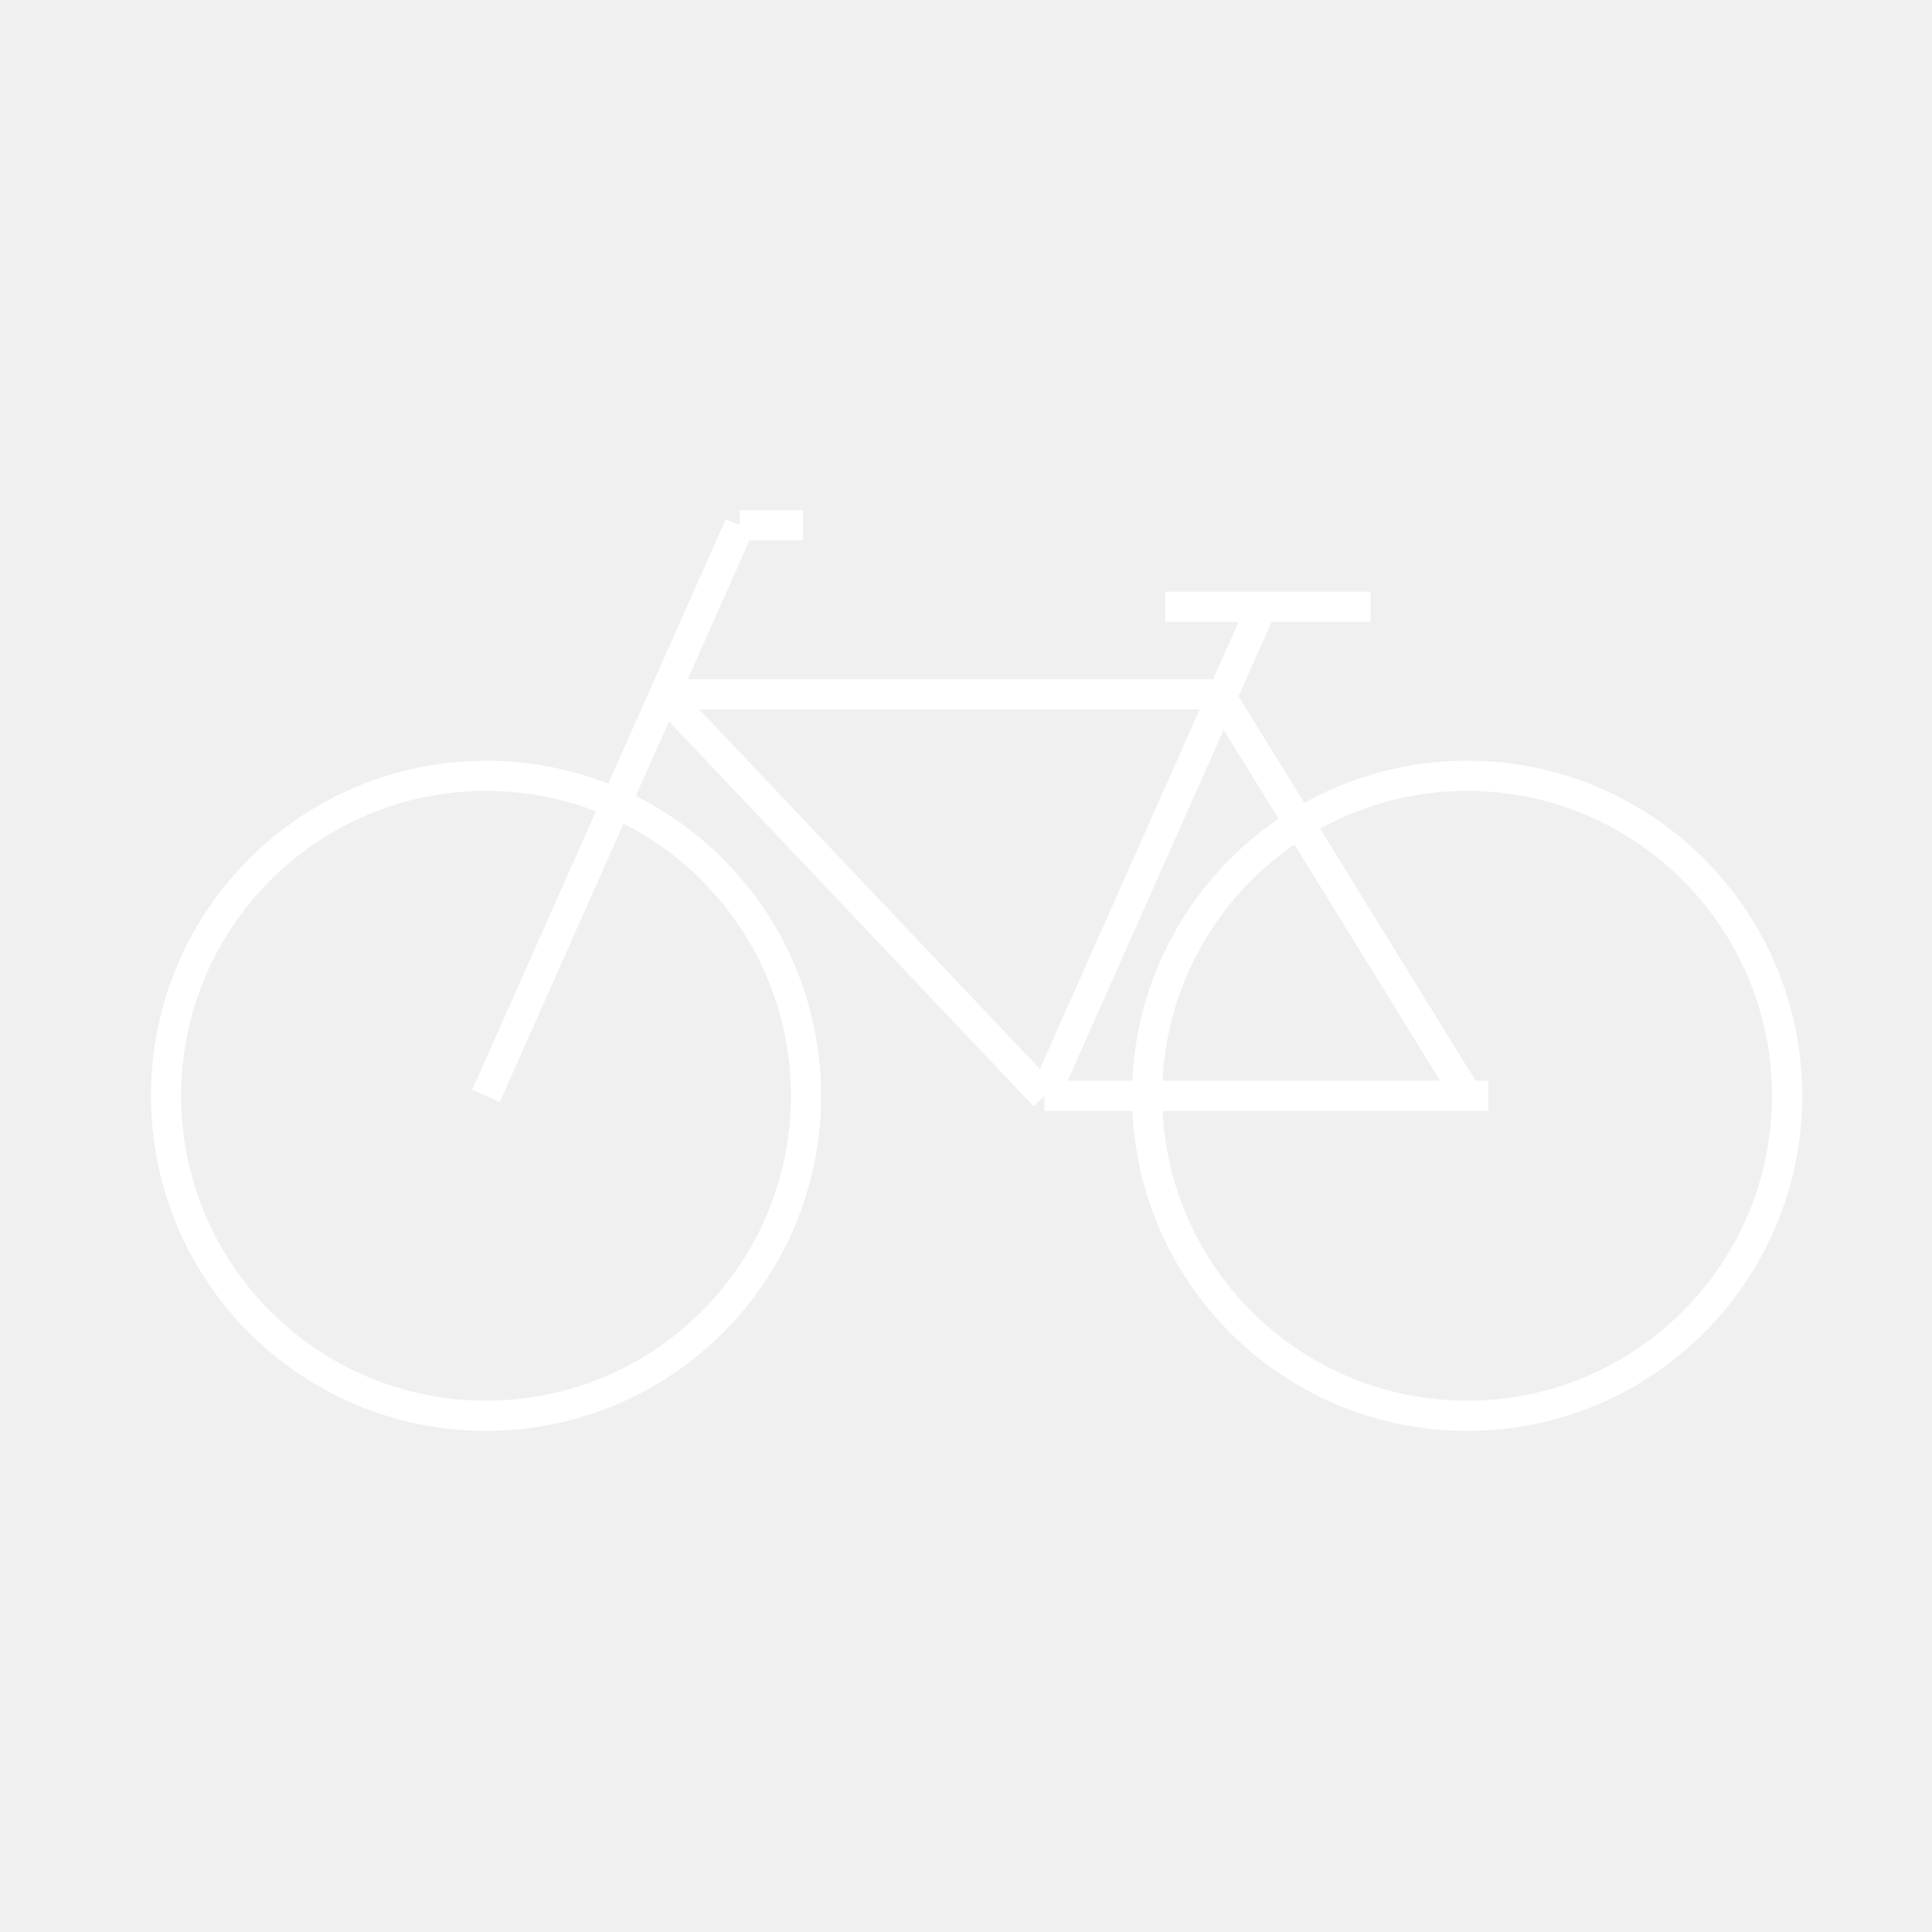
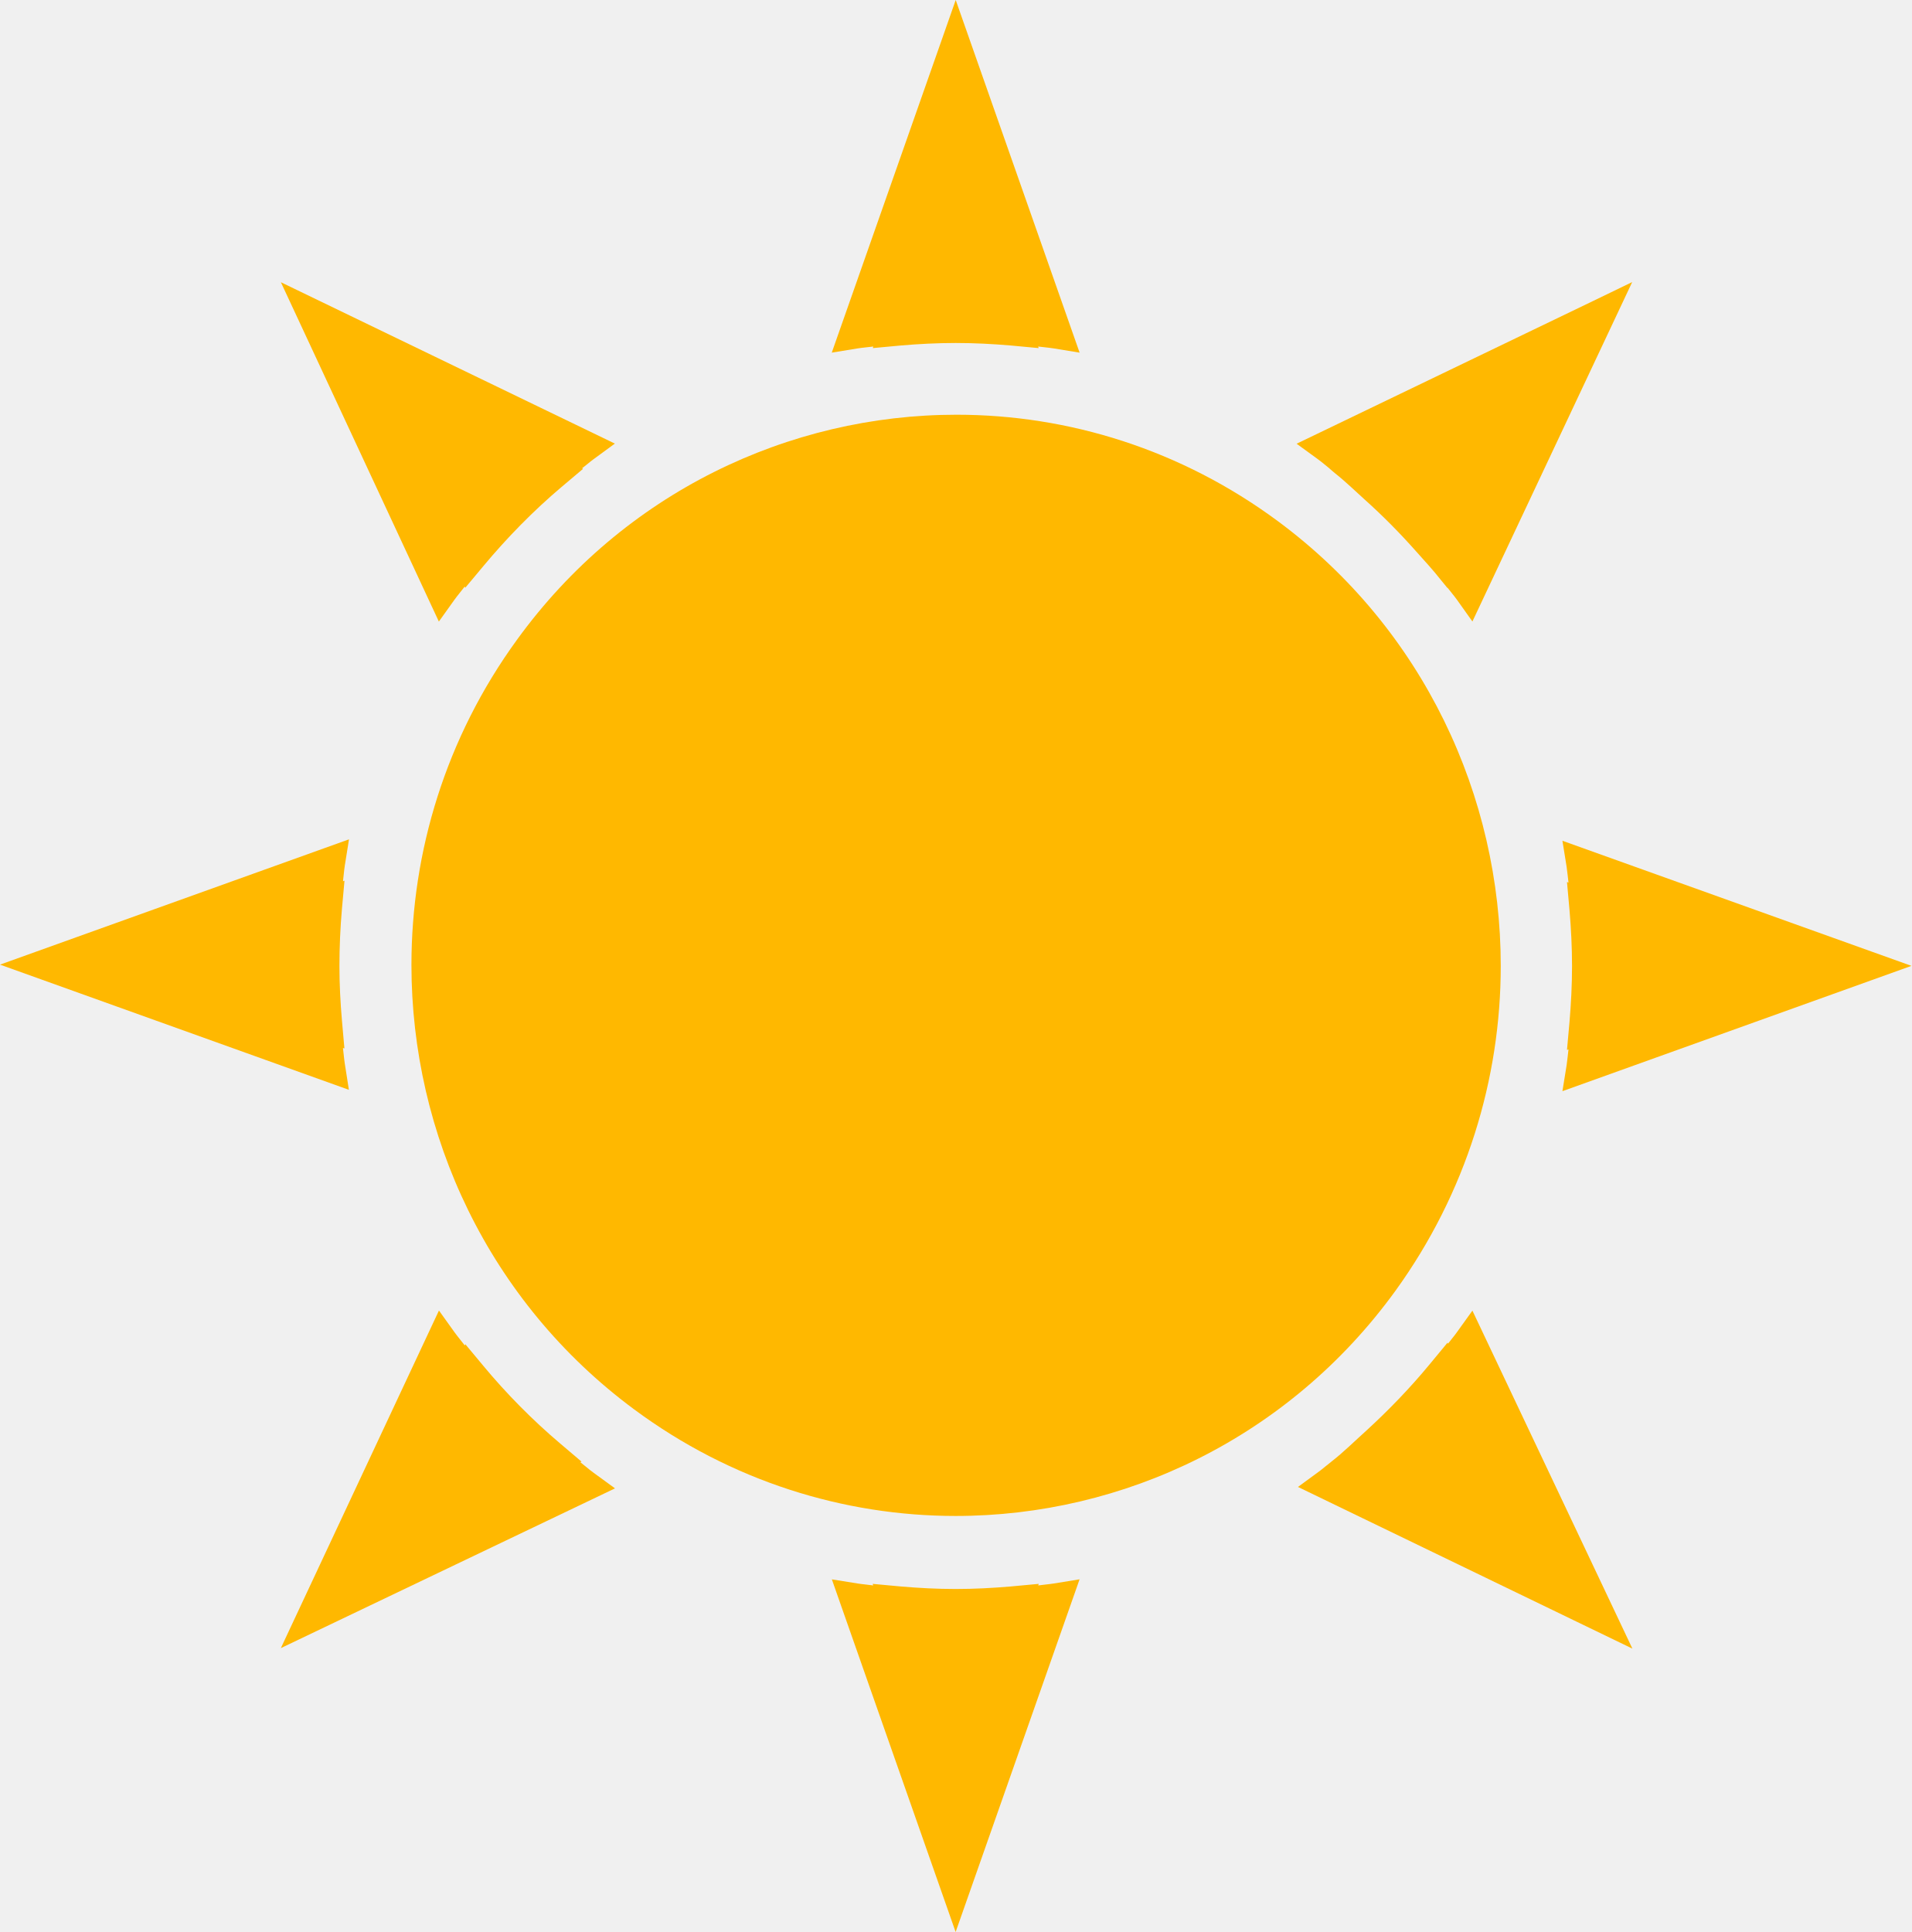
- <svg xmlns="http://www.w3.org/2000/svg" id="Layer_1" viewBox="16 -16 64 64">
-   <style>.st0{fill:none;stroke:#fff;stroke-miterlimit:10}</style>
-   <circle class="st0" cx="32.1" cy="20.3" r="10.6" />
-   <circle class="st0" cx="64.6" cy="20.3" r="10.6" />
-   <path class="st0" d="M32.1 20.3l8.4-18.9m10.1 18.9l7.2-16.2m-7.2 16.2L38 7m0 0h18.4m0 0l8.2 13.3m-14 0h14.7M54.6 4.1h6.8M40.5 1.4h2.1" />
+ <svg xmlns="http://www.w3.org/2000/svg" version="1.0" id="Layer_1" x="0px" y="0px" width="400" height="404.318" viewBox="0 0 400 404.318" enable-background="new 0 0 98.933 100" xml:space="preserve">
+   <defs id="defs23" />
+   <g id="g2991" transform="scale(4.043181,4.043181)">
+     <path style="fill:#ffb800;fill-opacity:1" id="path3" d="m 22.714,32.172 0.803,-1.124 c 0.168,-0.233 0.36,-0.456 0.536,-0.688 l 0.027,0.063 0.93,-1.113 c 1.218,-1.464 2.606,-2.883 4.054,-4.104 l 1.114,-0.94 -0.053,-0.026 c 0.202,-0.151 0.393,-0.324 0.598,-0.474 l 1.1,-0.806 -17.286,-8.352 0.965,2.071 7.212,15.493 z" />
+     <path style="fill:#ffb800;fill-opacity:1" id="path5" d="m 17.846,55.055 c -0.042,-0.267 -0.06,-0.542 -0.096,-0.812 l 0.076,0.025 -0.128,-1.449 c -0.081,-0.938 -0.13,-1.878 -0.13,-2.819 0,-0.998 0.045,-1.984 0.13,-2.958 l 0.132,-1.459 -0.078,0.032 c 0.035,-0.273 0.052,-0.545 0.094,-0.812 l 0.217,-1.359 -1.282,0.46 L 0,49.929 l 18.058,6.48 -0.212,-1.354 z" />
+     <path style="fill:#ffb800;fill-opacity:1" id="path7" d="m 45.2,17.936 -0.027,0.081 1.434,-0.133 c 0.948,-0.082 1.899,-0.131 2.859,-0.131 0.96,0 1.912,0.049 2.86,0.131 l 1.433,0.133 -0.028,-0.081 c 0.269,0.037 0.542,0.054 0.808,0.098 L 55.878,18.253 49.465,0 48.706,2.163 43.05,18.252 44.394,18.033 c 0.266,-0.043 0.539,-0.06 0.806,-0.097 z" />
+     <path style="fill:#ffb800;fill-opacity:1" id="path9" d="m 68.833,24.266 h -0.007 l 0.263,0.223 c 0.54,0.426 1.031,0.906 1.541,1.366 0.936,0.838 1.823,1.735 2.657,2.676 0.437,0.492 0.885,0.971 1.29,1.49 l 0.337,0.411 0.006,-0.012 c 0.162,0.211 0.337,0.412 0.493,0.63 l 0.795,1.118 8.27,-17.568 -2.057,0.995 -15.312,7.372 1.1,0.801 c 0.215,0.155 0.415,0.333 0.624,0.498 z" />
+     <path style="fill:#ffb800;fill-opacity:1" id="path11" d="m 80.867,56.479 18.065,-6.486 -18.065,-6.475 0.218,1.354 c 0.04,0.267 0.061,0.542 0.096,0.812 l -0.078,-0.032 0.131,1.459 c 0.08,0.956 0.13,1.919 0.13,2.89 0,0.968 -0.05,1.932 -0.13,2.887 l -0.131,1.456 0.078,-0.029 c -0.035,0.271 -0.056,0.545 -0.096,0.812 l -0.218,1.352 z" />
+     <path style="fill:#ffb800;fill-opacity:1" id="path13" d="m 53.734,82.062 0.028,-0.081 -1.438,0.133 c -0.948,0.082 -1.899,0.132 -2.86,0.132 -0.96,0 -1.911,-0.05 -2.859,-0.132 l -1.438,-0.133 0.029,0.081 c -0.267,-0.039 -0.539,-0.058 -0.802,-0.1 l -1.339,-0.214 0.452,1.29 5.954,16.962 6.415,-18.255 -1.339,0.217 c -0.264,0.042 -0.535,0.06 -0.803,0.1 z" />
+     <path style="fill:#ffb800;fill-opacity:1" id="path15" d="m 75.413,68.945 c -0.147,0.21 -0.316,0.4 -0.47,0.605 l -0.023,-0.053 -0.931,1.126 c -1,1.212 -2.126,2.379 -3.289,3.442 -0.597,0.536 -1.168,1.107 -1.801,1.597 -0.212,0.162 -0.411,0.34 -0.626,0.5 l -1.093,0.802 17.309,8.369 -8.281,-17.495 -0.795,1.107 z" />
+     <path style="fill:#ffb800;fill-opacity:1" id="path17" d="m 30.035,75.682 0.062,-0.029 -1.096,-0.931 C 27.57,73.511 26.209,72.134 25.01,70.689 L 24.085,69.578 24.056,69.64 C 23.88,69.406 23.687,69.185 23.517,68.947 l -0.798,-1.114 -0.582,1.242 -7.601,16.231 17.295,-8.268 -1.109,-0.809 c -0.236,-0.17 -0.457,-0.367 -0.687,-0.547 z" />
+     <path style="fill:#ffb800;fill-opacity:1" id="path19" d="m 72.22,66.818 c 3.675,-5.083 5.455,-10.983 5.455,-16.826 0,-8.768 -3.993,-17.423 -11.521,-23.006 -5.028,-3.726 -10.864,-5.52 -16.647,-5.52 -8.672,0 -17.233,4.034 -22.751,11.65 -3.687,5.07 -5.461,10.979 -5.461,16.827 0,8.765 3.991,17.425 11.525,23.005 5.015,3.716 10.859,5.518 16.641,5.518 8.672,0.001 17.238,-4.036 22.759,-11.648 z" />
+   </g>
</svg>
